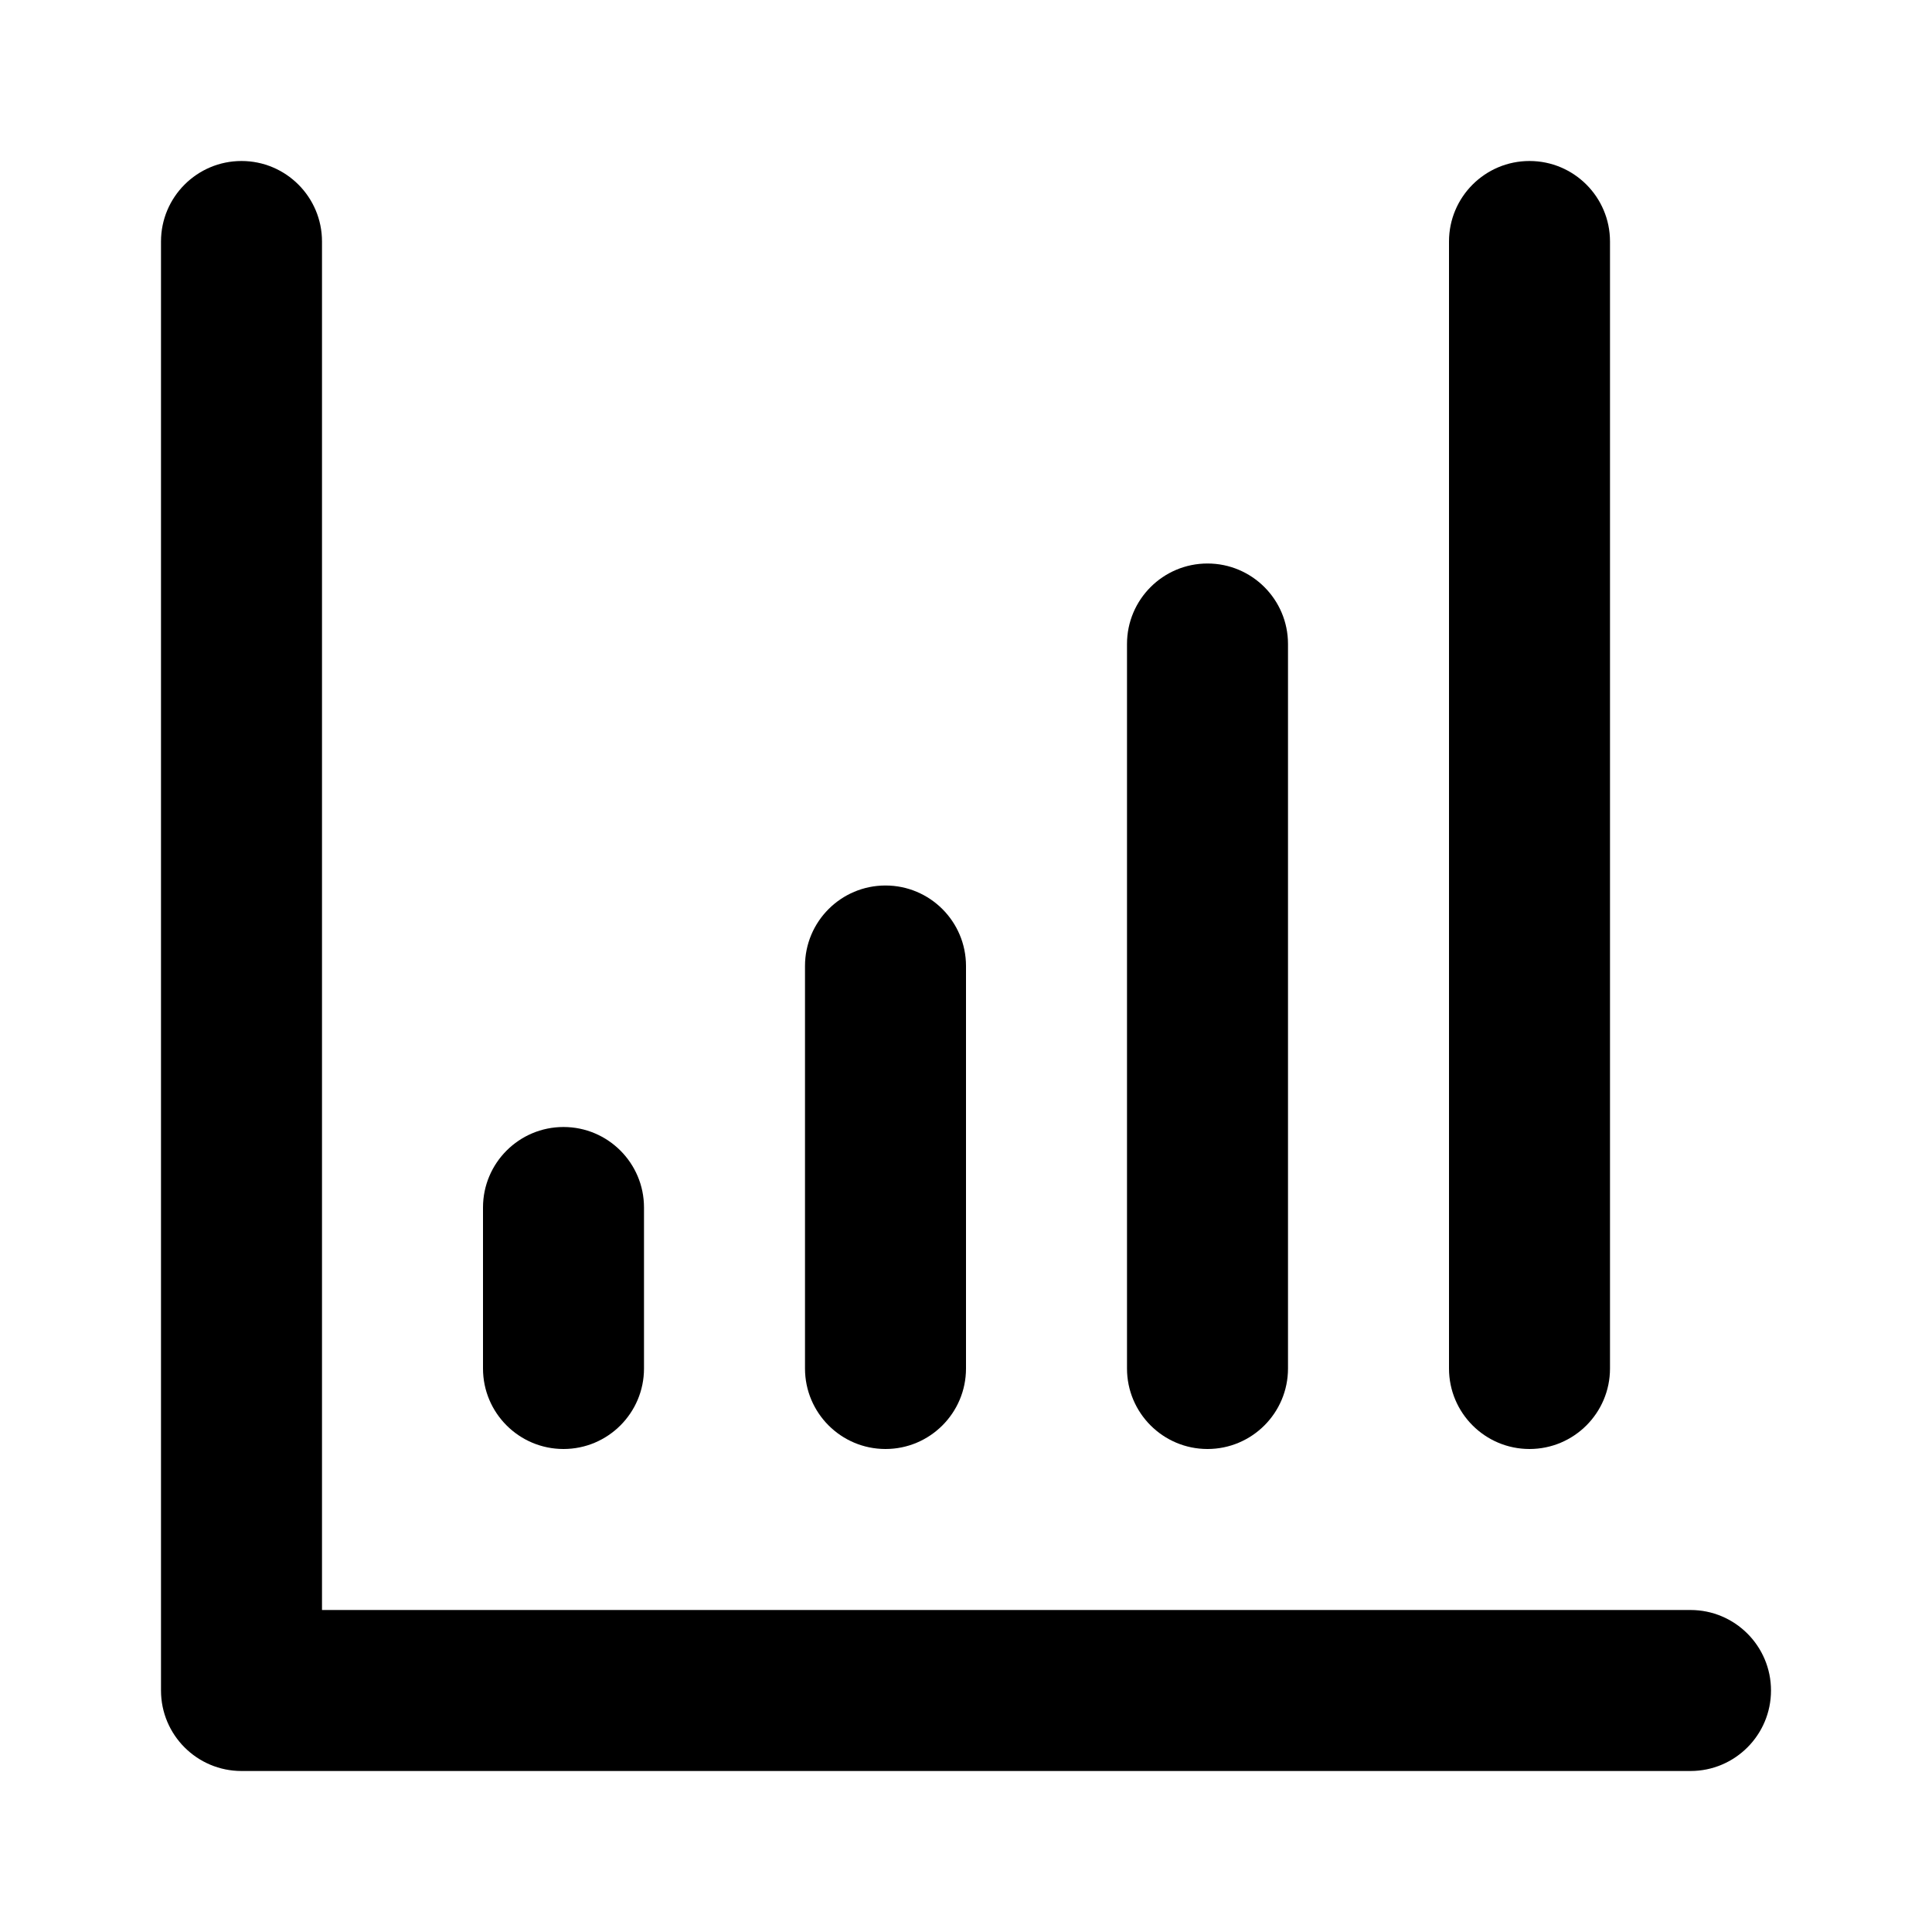
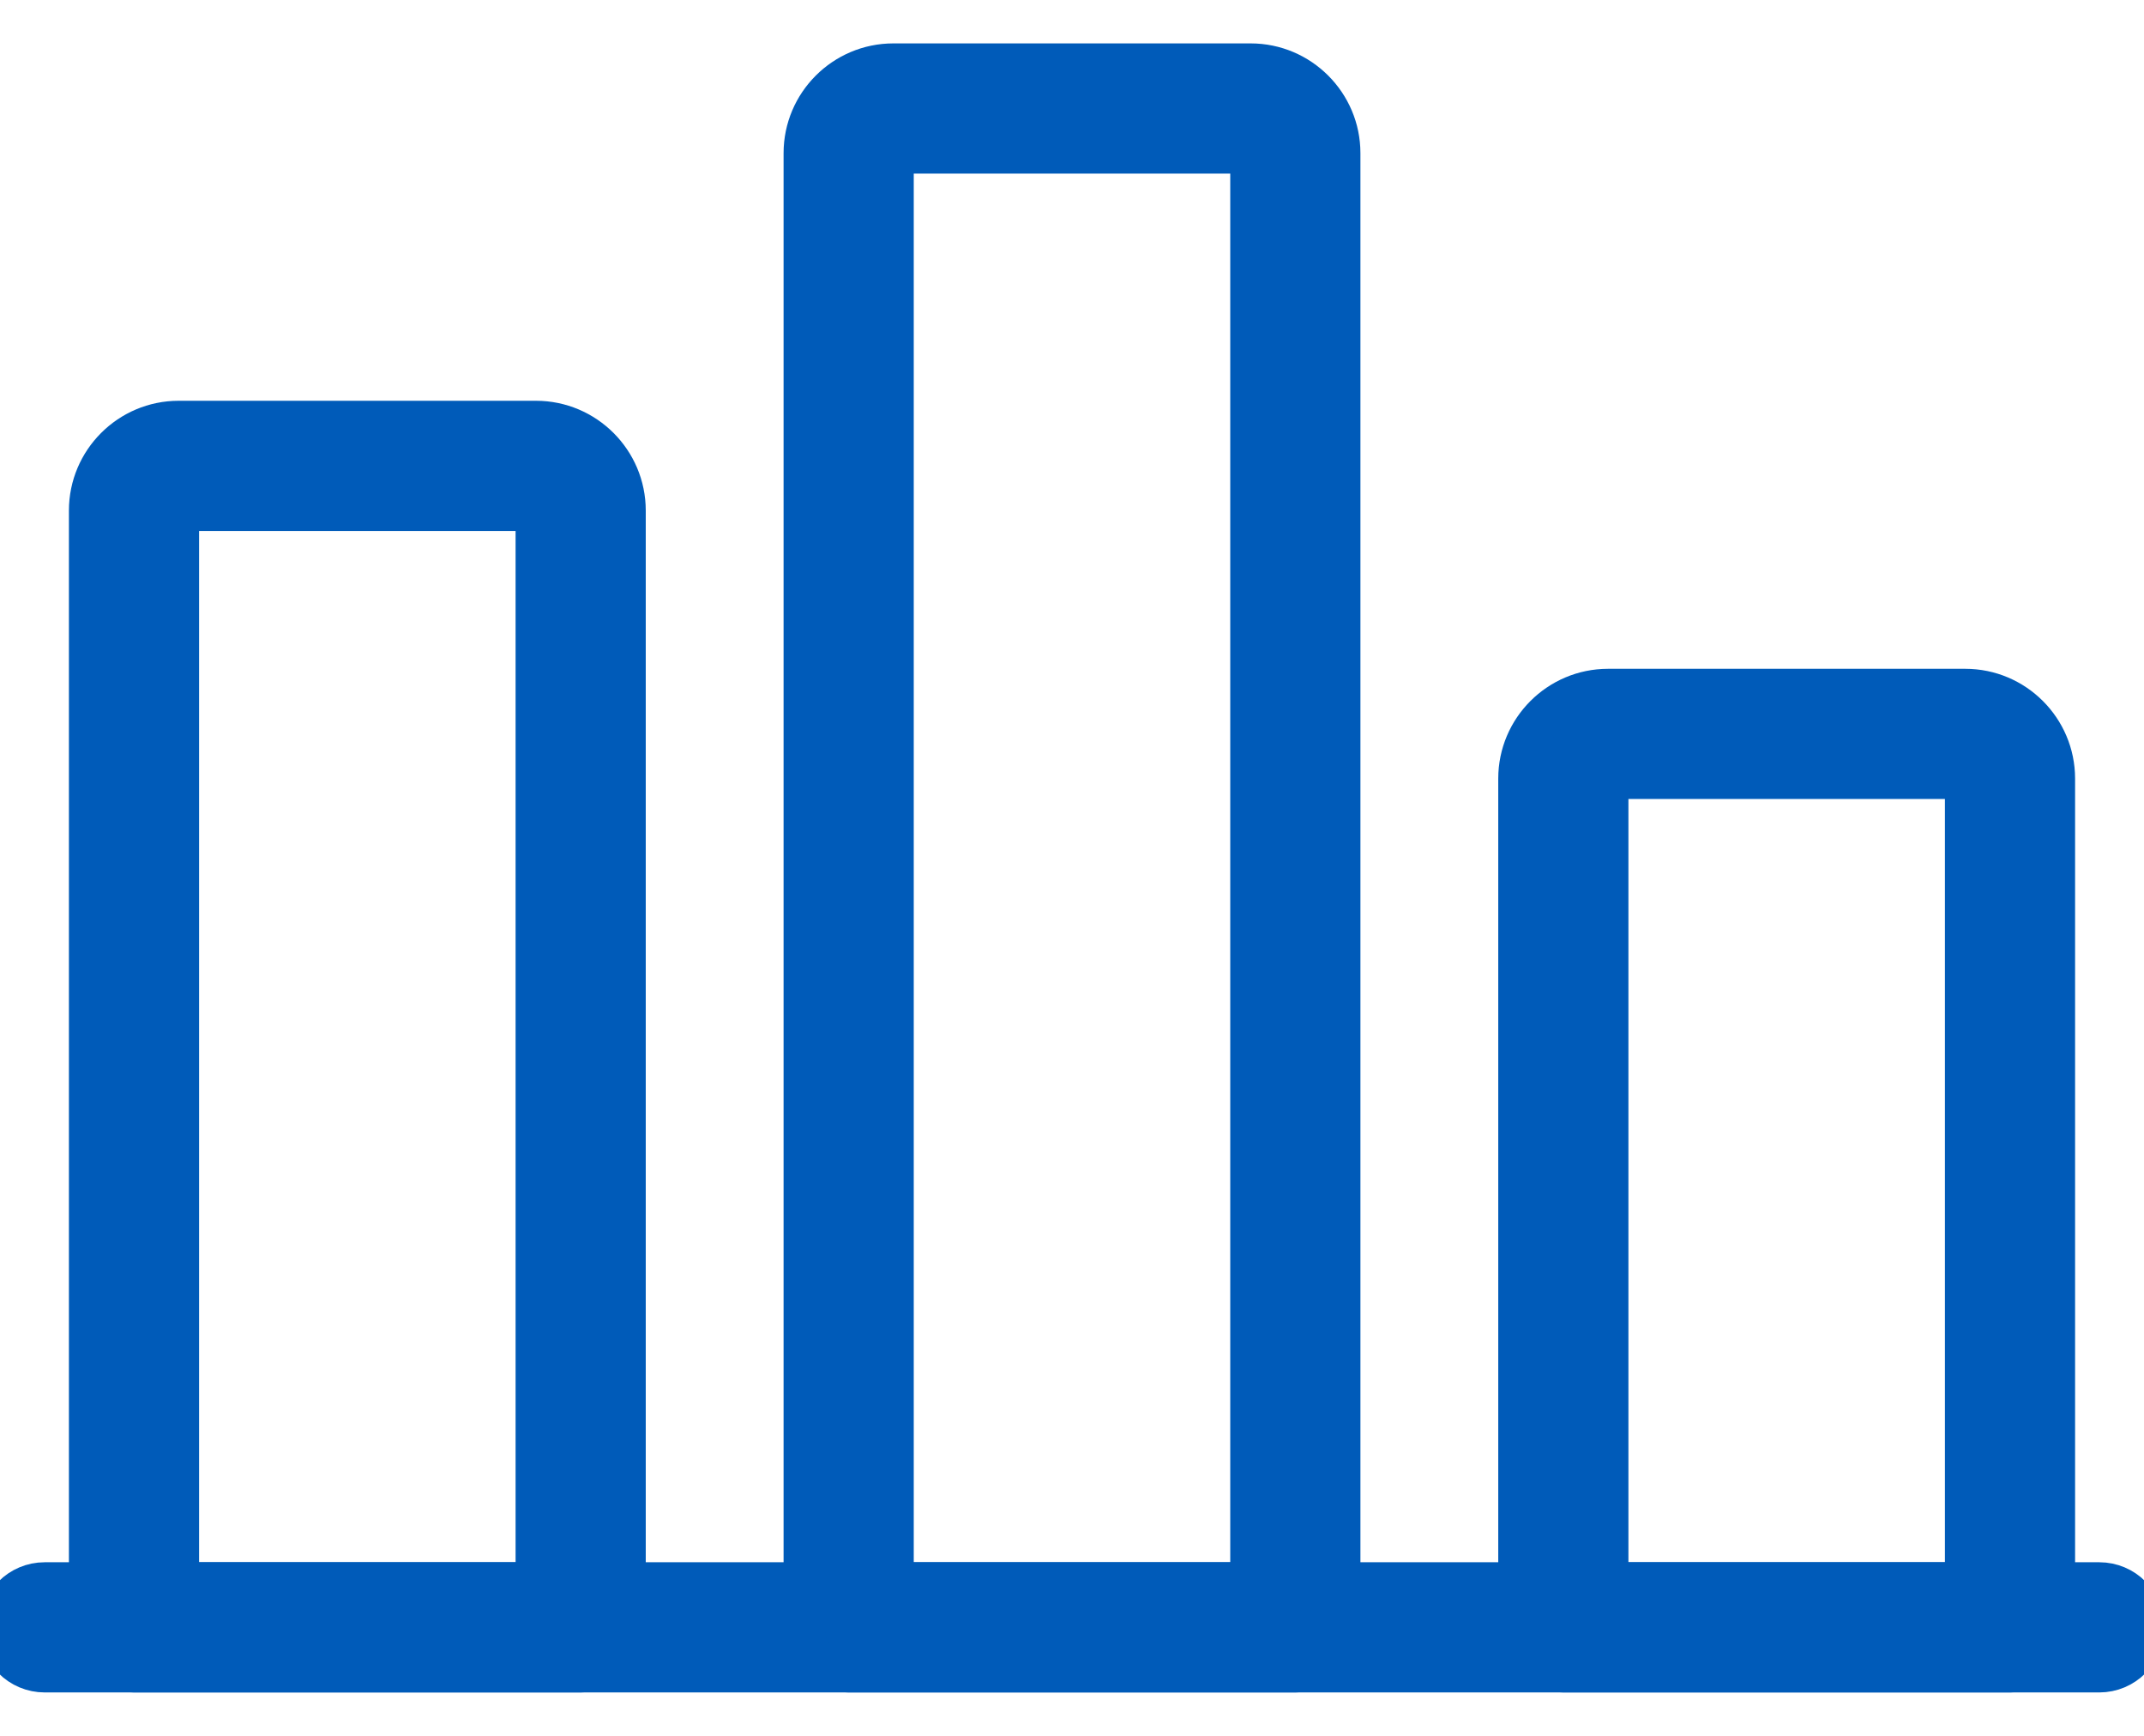
- <svg xmlns="http://www.w3.org/2000/svg" fill="none" height="24" viewBox="0 0 24 24" width="24">
-   <path clip-rule="evenodd" d="M3 2C3.552 2 4 2.448 4 3V20H21C21.552 20 22 20.448 22 21C22 21.552 21.552 22 21 22H3C2.448 22 2 21.552 2 21V3C2 2.448 2.448 2 3 2Z" fill="black" fill-rule="evenodd" />
-   <path clip-rule="evenodd" d="M7 14C7.552 14 8 14.448 8 15V17C8 17.552 7.552 18 7 18C6.448 18 6 17.552 6 17V15C6 14.448 6.448 14 7 14Z" fill="black" fill-rule="evenodd" />
-   <path clip-rule="evenodd" d="M15 7C15.552 7 16 7.448 16 8V17C16 17.552 15.552 18 15 18C14.448 18 14 17.552 14 17V8C14 7.448 14.448 7 15 7Z" fill="black" fill-rule="evenodd" />
-   <path clip-rule="evenodd" d="M19 2C19.552 2 20 2.448 20 3V17C20 17.552 19.552 18 19 18C18.448 18 18 17.552 18 17V3C18 2.448 18.448 2 19 2Z" fill="black" fill-rule="evenodd" />
-   <path clip-rule="evenodd" d="M11 11C11.552 11 12 11.448 12 12V17C12 17.552 11.552 18 11 18C10.448 18 10 17.552 10 17V12C10 11.448 10.448 11 11 11Z" fill="black" fill-rule="evenodd" />
+ <svg xmlns="http://www.w3.org/2000/svg" width="21" height="17" viewBox="0 0 21 17" fill="none">
+   <path d="M20.562 16.375H0.438C0.196 16.375 0 16.179 0 15.938C0 15.696 0.196 15.5 0.438 15.5H20.562C20.804 15.5 21 15.696 21 15.938C21 16.179 20.804 16.375 20.562 16.375Z" fill="#005BB9" stroke="#005BB9" stroke-width="0.4" />
+   <path d="M5.688 16.375H1.312C1.071 16.375 0.875 16.179 0.875 15.938V5C0.875 4.518 1.268 4.125 1.75 4.125H5.25C5.732 4.125 6.125 4.518 6.125 5V15.938C6.125 16.179 5.929 16.375 5.688 16.375ZM1.75 15.5H5.25V5H1.75V15.5Z" fill="#005BB9" stroke="#005BB9" stroke-width="0.4" />
+   <path d="M12.688 16.375H8.312C8.071 16.375 7.875 16.179 7.875 15.938V1.5C7.875 1.018 8.268 0.625 8.75 0.625H12.25C12.732 0.625 13.125 1.018 13.125 1.5V15.938C13.125 16.179 12.929 16.375 12.688 16.375ZM8.75 15.5H12.25V1.5H8.75V15.5Z" fill="#005BB9" stroke="#005BB9" stroke-width="0.4" />
+   <path d="M19.688 16.375H15.312C15.071 16.375 14.875 16.179 14.875 15.938V7.625C14.875 7.143 15.268 6.75 15.75 6.75H19.25C19.732 6.75 20.125 7.143 20.125 7.625V15.938C20.125 16.179 19.929 16.375 19.688 16.375ZM15.75 15.5H19.25V7.625H15.75V15.5Z" fill="#005BB9" stroke="#005BB9" stroke-width="0.4" />
</svg>
